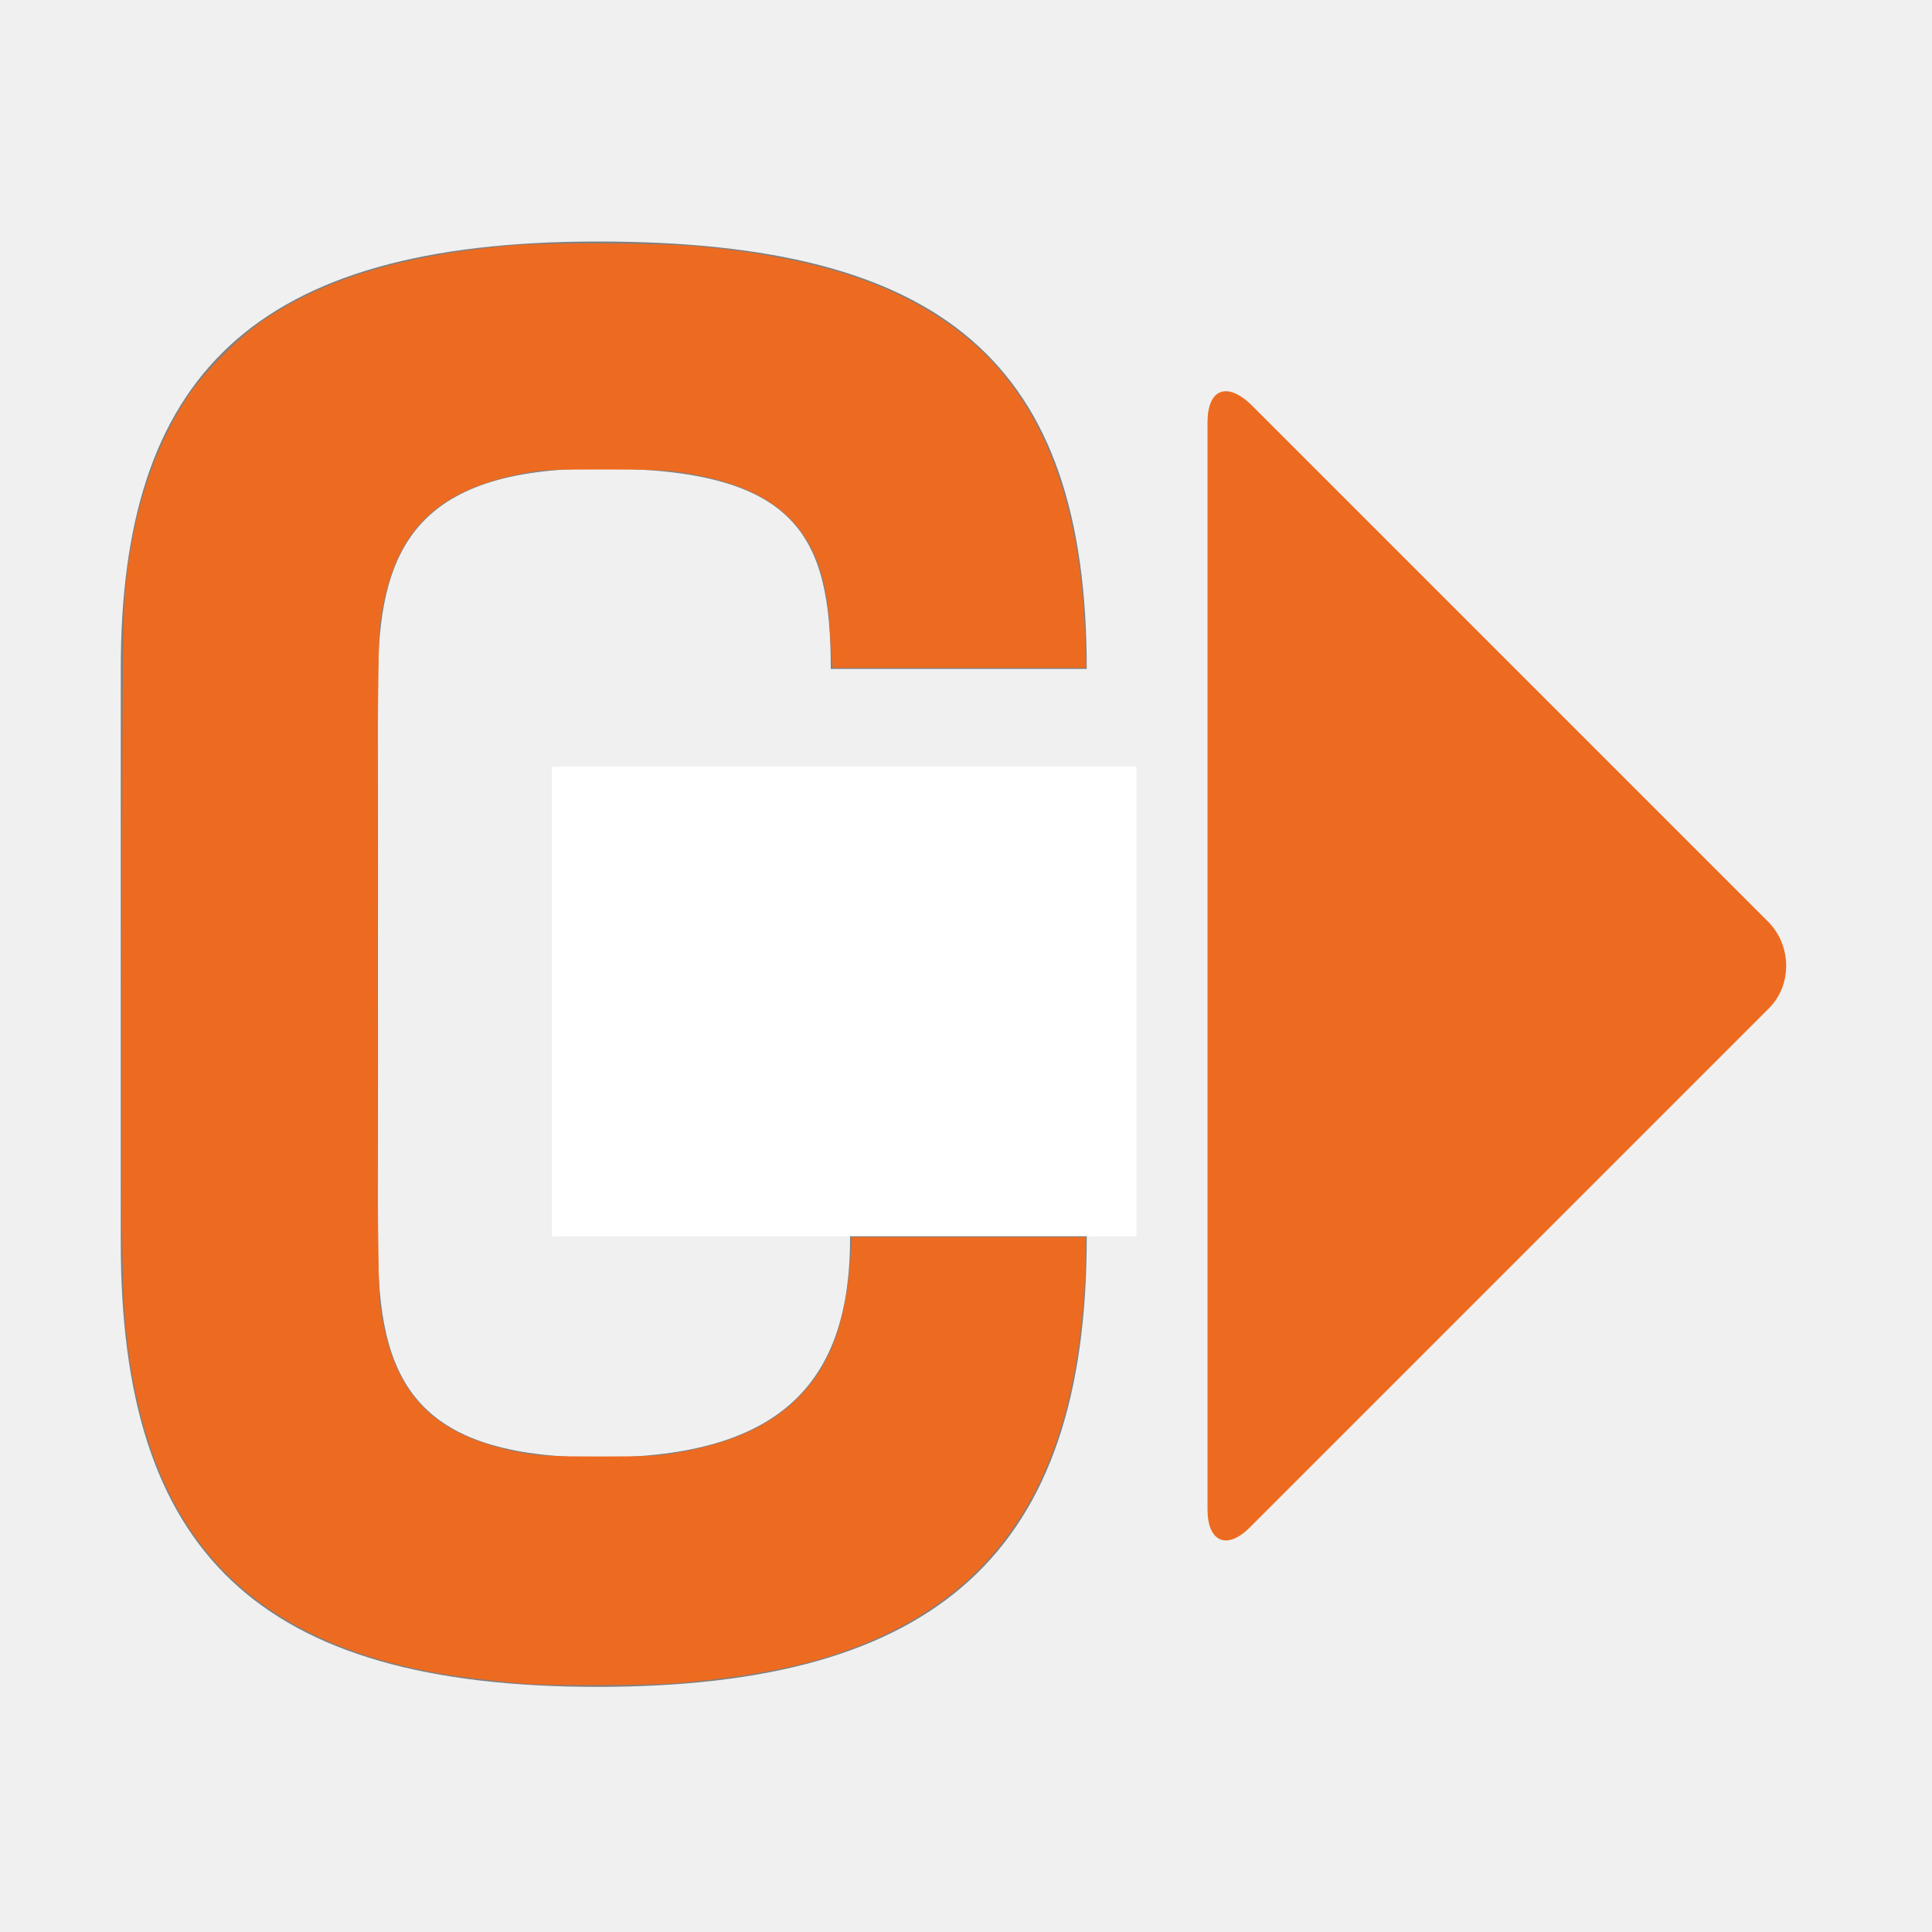
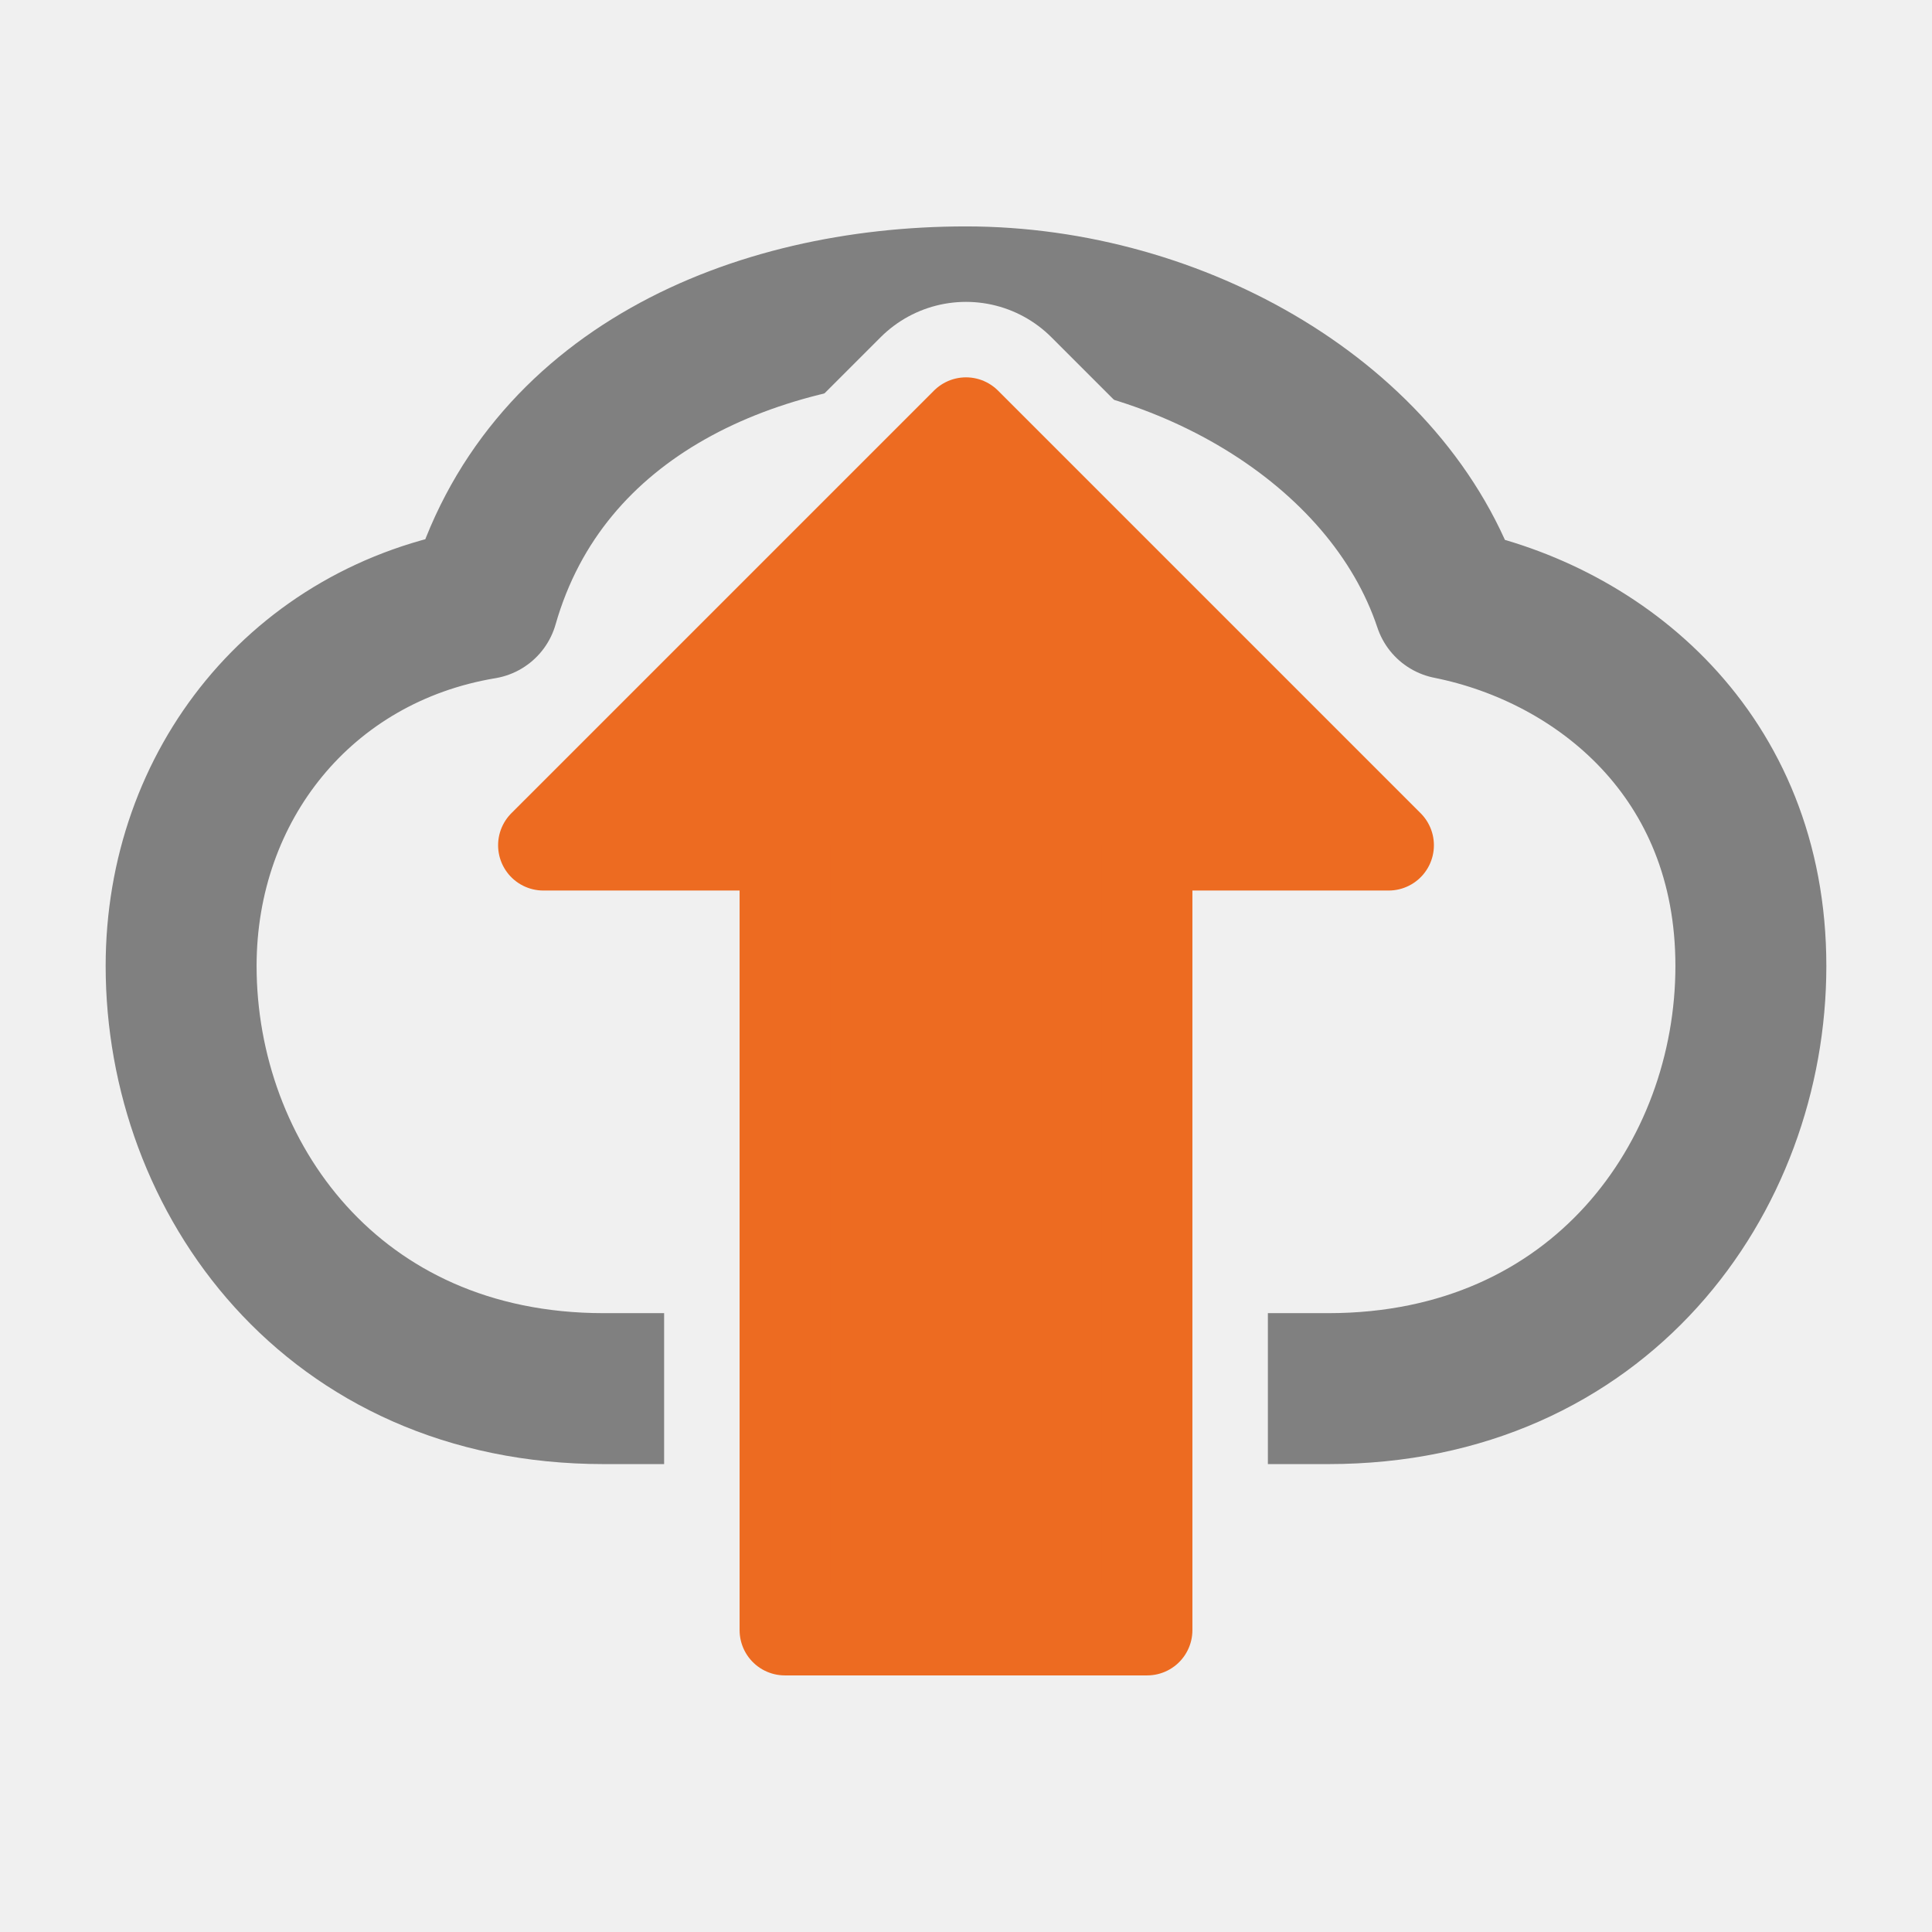
- <svg xmlns="http://www.w3.org/2000/svg" xml:space="preserve" enable-background="new 0 0 16 16" viewBox="0 0 16 16" y="0px" x="0px" id="Layer_1" version="1.0">
-   <defs id="defs12" />
-   <g id="export_x5F_gcode">
-     <g id="g4">
-       <path id="path2" d="M5.02,7.17H9v3.08c0,2.6-1.23,3.72-4.05,3.72S1,12.85,1,10.29V5.54C1,3.12,2.09,2,4.95,2S9,3,9,5.54H6.88    c0-1.11-0.28-1.66-1.92-1.66c-1.54,0-1.83,0.69-1.83,1.77v4.65c0,1.12,0.29,1.77,1.83,1.77c1.54,0,2.08-0.65,2.08-1.82V9.09H5.02    V7.17z" fill="#808080" />
-     </g>
-     <path id="path6" d="M14.65,8.35c0.19-0.19,0.19-0.51,0-0.71l-4.29-4.29C10.16,3.16,10,3.22,10,3.5v9   c0,0.27,0.16,0.34,0.35,0.15L14.65,8.35z" fill="#ED6B21" />
-   </g>
-   <rect y="6.349" x="4.571" height="3.889" width="4.841" id="rect839" style="opacity:1;fill:#ffffff;stroke:#000000;stroke-width:0;paint-order:stroke fill markers" />
-   <path id="path843" d="M 4.418,13.949 C 4.242,13.939 3.849,13.894 3.666,13.863 2.646,13.691 1.929,13.26 1.512,12.568 1.292,12.204 1.144,11.754 1.068,11.214 1.008,10.782 1.003,10.514 1.01,7.721 1.016,4.853 1.014,4.941 1.093,4.491 1.172,4.038 1.34,3.603 1.563,3.273 1.7,3.07 1.999,2.774 2.204,2.638 c 0.5,-0.331 1.13,-0.521 2,-0.602 0.333,-0.031 1.276,-0.026 1.627,0.009 1.003,0.1 1.69,0.342 2.201,0.774 0.595,0.503 0.912,1.316 0.953,2.438 l 0.01,0.274 H 7.945 6.896 L 6.888,5.448 C 6.883,5.402 6.876,5.287 6.871,5.194 6.833,4.418 6.482,4.045 5.668,3.916 5.524,3.893 5.392,3.888 4.989,3.888 4.534,3.888 4.474,3.891 4.314,3.924 3.574,4.074 3.246,4.427 3.145,5.182 3.115,5.405 3.115,10.547 3.145,10.783 c 0.096,0.757 0.432,1.111 1.185,1.25 0.132,0.024 0.239,0.029 0.635,0.029 0.419,-1.59e-4 0.499,-0.004 0.667,-0.035 0.438,-0.079 0.75,-0.223 0.976,-0.449 C 6.878,11.308 7.005,10.966 7.046,10.392 l 0.01,-0.147 h 0.967 0.967 v 0.156 c 0,0.37 -0.062,0.882 -0.15,1.229 -0.279,1.106 -0.946,1.79 -2.066,2.115 -0.318,0.092 -0.778,0.167 -1.228,0.198 -0.208,0.014 -0.909,0.018 -1.127,0.005 z" style="opacity:1;fill:#ed6b21;fill-opacity:1;stroke:#000000;stroke-width:0;paint-order:stroke fill markers" />
+ <svg xmlns="http://www.w3.org/2000/svg" viewBox="0 0 32 32" width="32" height="32">
+   <defs>
+     <mask id="arrow-cutout">
+       <rect width="32" height="32" fill="white" />
+       <polygon points="16,7 23,14 19,14 19,27 13,27 13,14 9,14" fill="black" stroke="black" stroke-width="4" stroke-linejoin="round" />
+     </mask>
+   </defs>
+   <path mask="url(#arrow-cutout)" d="M10,23 C5.5,23 3,19.5 3,16 C3,13 5,10.5 8,10 C9,6.5 12.5,5 16,5 C19.5,5 23,7 24,10 C26.5,10.5 29,12.5 29,16 C29,19.5 26.5,23 22,23 L10,23 Z" fill="none" stroke="#808080" stroke-width="2.5" stroke-linecap="round" stroke-linejoin="round" />
+   <polygon points="16,7 23,14 19,14 19,27 13,27 13,14 9,14" fill="#ED6B21" stroke="#ED6B21" stroke-width="1.5" stroke-linejoin="round" />
</svg>
